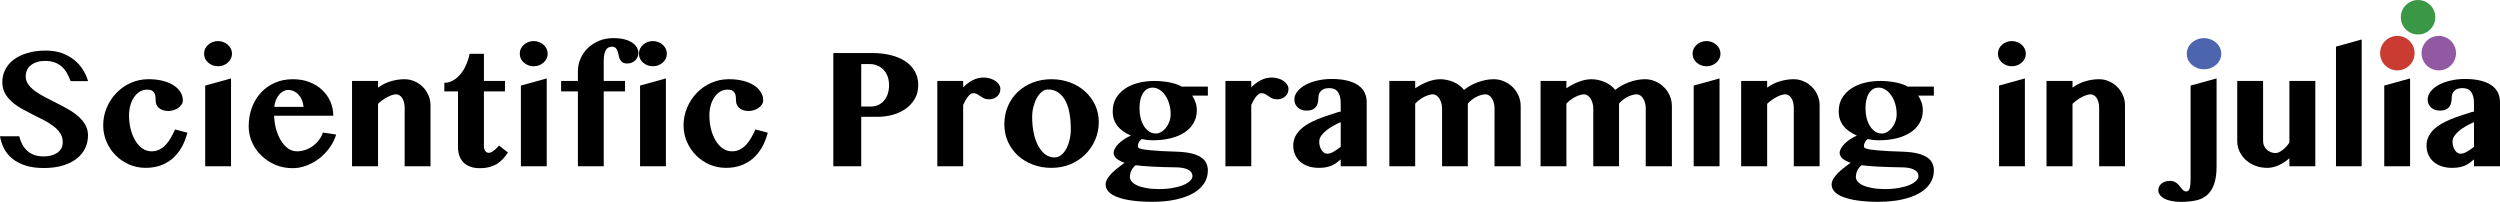
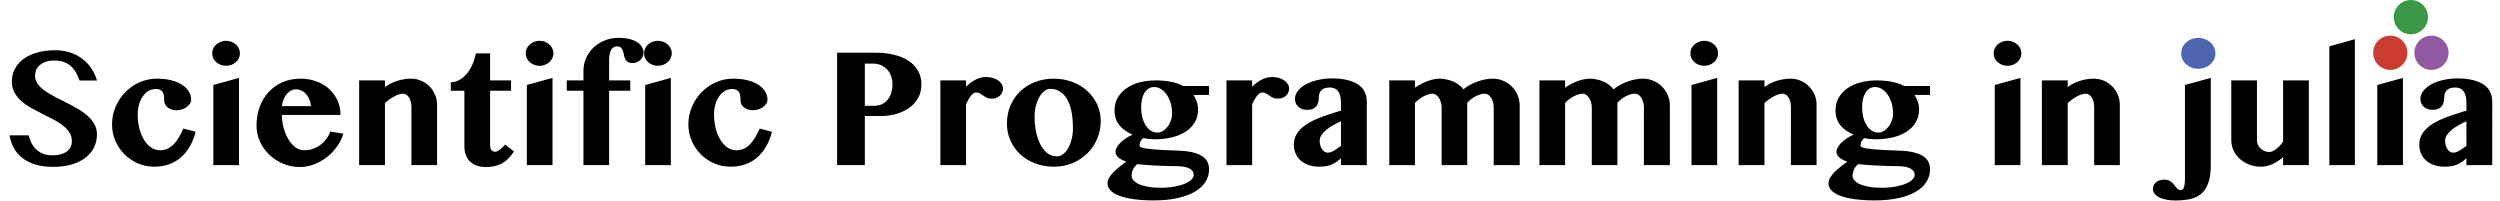
- <svg xmlns="http://www.w3.org/2000/svg" height="231.453" width="2866.172" id="svg3009" version="1.1" viewBox="-22.971 -24.668 475.504 42.821">
+ <svg xmlns="http://www.w3.org/2000/svg" height="231.453" width="2886.172" id="svg3009" version="1.1" viewBox="-22.971 -24.668 478.822 42.821">
  <defs id="defs2985">
    <style id="style2983">.cls-1{fill:#1a1a1a}</style>
  </defs>
-   <g id="g1088">
-     <flowRoot transform="matrix(0.1850092,0,0,0.1850092,530.8508,-131.4044)" style="font-style:normal;font-variant:normal;font-weight:normal;font-stretch:normal;font-size:40px;line-height:1.25;font-family:'Tamil MN';-inkscape-font-specification:'Tamil MN';letter-spacing:0px;word-spacing:0px;fill:#000000;fill-opacity:1;stroke:none;" id="flowRoot29" xml:space="preserve">
-       <flowRegion style="font-style:normal;font-variant:normal;font-weight:normal;font-stretch:normal;font-family:'Tamil MN';-inkscape-font-specification:'Tamil MN';fill:#000000;fill-opacity:1;" id="flowRegion31">
-         <rect style="font-style:normal;font-variant:normal;font-weight:normal;font-stretch:normal;font-family:'Tamil MN';-inkscape-font-specification:'Tamil MN';fill:#000000;fill-opacity:1;" y="-652.45" x="-1289.914" height="636.311" width="1047.839" id="rect33" />
+   <g id="g1088" transform="translate(1.850092)">
+     <flowRoot transform="matrix(0.1850092,0,0,0.1850092,530.8508,-131.4044)" style="font-style:normal;font-variant:normal;font-weight:normal;font-stretch:normal;font-size:40px;line-height:1.25;font-family:'Tamil MN';-inkscape-font-specification:'Tamil MN';letter-spacing:0px;word-spacing:0px;fill:#000000;fill-opacity:1;stroke:none" id="flowRoot29" xml:space="preserve">
+       <flowRegion style="font-style:normal;font-variant:normal;font-weight:normal;font-stretch:normal;font-family:'Tamil MN';-inkscape-font-specification:'Tamil MN';fill:#000000;fill-opacity:1" id="flowRegion31">
+         <rect style="font-style:normal;font-variant:normal;font-weight:normal;font-stretch:normal;font-family:'Tamil MN';-inkscape-font-specification:'Tamil MN';fill:#000000;fill-opacity:1" y="-652.45" x="-1289.914" height="636.311" width="1047.839" id="rect33" />
      </flowRegion>
      <flowPara id="flowPara35" />
    </flowRoot>
-     <flowRoot transform="matrix(0.1850092,0,0,0.1850092,363.4443,-119.9337)" style="font-style:normal;font-variant:normal;font-weight:normal;font-stretch:normal;font-size:40px;line-height:1.25;font-family:MN;-inkscape-font-specification:MN;letter-spacing:0px;word-spacing:0px;fill:#000000;fill-opacity:1;stroke:none;" id="flowRoot1011" xml:space="preserve">
-       <flowRegion style="fill:#000000;fill-opacity:1;" id="flowRegion1013">
-         <rect style="fill:#000000;fill-opacity:1;" y="595.389" x="70.893" height="382.133" width="658.79" id="rect1015" />
+     <flowRoot transform="matrix(0.1850092,0,0,0.1850092,363.4443,-119.9337)" style="font-style:normal;font-variant:normal;font-weight:normal;font-stretch:normal;font-size:40px;line-height:1.25;font-family:MN;-inkscape-font-specification:MN;letter-spacing:0px;word-spacing:0px;fill:#000000;fill-opacity:1;stroke:none" id="flowRoot1011" xml:space="preserve">
+       <flowRegion style="fill:#000000;fill-opacity:1" id="flowRegion1013">
+         <rect style="fill:#000000;fill-opacity:1" y="595.389" x="70.893" height="382.133" width="658.79" id="rect1015" />
      </flowRegion>
      <flowPara id="flowPara1017" />
    </flowRoot>
-     <flowRoot transform="matrix(0.1850092,0,0,0.1850092,394.2342,-28.15681)" style="font-style:normal;font-variant:normal;font-weight:normal;font-stretch:normal;font-size:40px;line-height:1.25;font-family:MN;-inkscape-font-specification:MN;letter-spacing:0px;word-spacing:0px;fill:#000000;fill-opacity:1;stroke:none;" id="flowRoot887" xml:space="preserve">
-       <flowRegion style="fill:#000000;fill-opacity:1;" id="flowRegion889">
-         <rect style="fill:#000000;fill-opacity:1;" y="394.712" x="335.01" height="166.282" width="178.509" id="rect891" />
+     <flowRoot transform="matrix(0.1850092,0,0,0.1850092,394.2342,-28.15681)" style="font-style:normal;font-variant:normal;font-weight:normal;font-stretch:normal;font-size:40px;line-height:1.25;font-family:MN;-inkscape-font-specification:MN;letter-spacing:0px;word-spacing:0px;fill:#000000;fill-opacity:1;stroke:none" id="flowRoot887" xml:space="preserve">
+       <flowRegion style="fill:#000000;fill-opacity:1" id="flowRegion889">
+         <rect style="fill:#000000;fill-opacity:1" y="394.712" x="335.01" height="166.282" width="178.509" id="rect891" />
      </flowRegion>
      <flowPara id="flowPara893" />
    </flowRoot>
    <path d="m 458.14,-9.739 a 3.657,3.657 0 1 1 3.661,-3.657 3.661,3.661 0 0 1 -3.661,3.657 z" id="path13-3" style="fill:#ca3c32;stroke-width:0.411" />
    <path d="m 466.93,-9.739 a 3.657,3.657 0 1 1 3.661,-3.657 3.661,3.661 0 0 1 -3.661,3.657 z" id="path25-5" style="fill:#9259a3;stroke-width:0.411" />
    <path d="m 462.537,-17.353 a 3.657,3.657 0 1 1 3.657,-3.657 3.653,3.653 0 0 1 -3.657,3.657 z" id="path31-6" style="fill:#399746;stroke-width:0.411" />
    <path id="path1027" d="m 413.479,-13.267 q 0,-0.688 0.271,-1.292 0.292,-0.604 0.792,-1.042 0.5,-0.458 1.167,-0.709 0.667,-0.271 1.417,-0.271 0.75,0 1.417,0.271 0.667,0.25 1.167,0.709 0.5,0.438 0.792,1.042 0.292,0.604 0.292,1.292 0,0.688 -0.292,1.292 -0.292,0.604 -0.792,1.042 -0.5,0.438 -1.167,0.709 -0.667,0.25 -1.417,0.25 -0.75,0 -1.417,-0.25 -0.667,-0.271 -1.167,-0.709 -0.5,-0.438 -0.792,-1.042 -0.271,-0.604 -0.271,-1.292 z" style="font-style:normal;font-variant:normal;font-weight:normal;font-stretch:normal;font-size:186.667px;line-height:1.25;font-family:'Tamil MN';-inkscape-font-specification:'Tamil MN';letter-spacing:0px;word-spacing:0px;fill:#4d64ae;fill-opacity:1;stroke:none;stroke-width:0.229" />
    <path d="m -41.096,10.97 q -2.158,0 -3.777,-0.506 -1.619,-0.506 -2.766,-1.4 -1.13,-0.894 -1.804,-2.125 -0.658,-1.231 -0.911,-2.698 h 4.081 q 0.219,0.894 0.624,1.686 0.405,0.776 1.029,1.349 0.624,0.573 1.484,0.911 0.86,0.32 1.99,0.32 0.759,0 1.484,-0.152 0.742,-0.169 1.315,-0.523 0.59,-0.354 0.944,-0.927 0.354,-0.59 0.354,-1.433 0,-1.079 -0.556,-1.905 -0.54,-0.826 -1.45,-1.501 -0.894,-0.691 -2.057,-1.282 -1.147,-0.59 -2.344,-1.18 -1.197,-0.607 -2.361,-1.248 -1.147,-0.658 -2.057,-1.467 -0.894,-0.809 -1.45,-1.821 -0.54,-1.012 -0.54,-2.327 0,-1.433 0.624,-2.647 0.624,-1.231 1.804,-2.125 1.197,-0.894 2.917,-1.4 1.72,-0.506 3.912,-0.506 1.821,0 3.288,0.506 1.467,0.506 2.58,1.383 1.13,0.86 1.889,2.04 0.776,1.18 1.18,2.546 h -3.71 q -0.32,-0.86 -0.742,-1.636 -0.422,-0.776 -1.045,-1.366 -0.624,-0.59 -1.501,-0.927 -0.877,-0.354 -2.108,-0.354 -1.147,0 -1.939,0.304 -0.793,0.304 -1.282,0.776 -0.489,0.455 -0.708,1.029 -0.202,0.573 -0.202,1.13 0,0.961 0.556,1.754 0.573,0.776 1.501,1.45 0.944,0.658 2.125,1.282 1.18,0.607 2.411,1.231 1.248,0.624 2.428,1.298 1.197,0.675 2.125,1.501 0.944,0.809 1.501,1.804 0.573,0.995 0.573,2.243 0,1.467 -0.607,2.732 -0.607,1.248 -1.804,2.192 -1.18,0.927 -2.951,1.467 -1.754,0.523 -4.047,0.523 z" style="font-style:normal;font-variant:normal;font-weight:normal;font-stretch:normal;font-size:34.535px;line-height:1.25;font-family:'Tamil MN';-inkscape-font-specification:'Tamil MN';letter-spacing:0px;word-spacing:0px;fill:#000000;fill-opacity:1;stroke:none;stroke-width:0.185" id="path1764" />
    <path d="m -19.123,-5.657 q -0.877,0 -1.602,0.438 -0.708,0.438 -1.214,1.197 -0.506,0.742 -0.776,1.737 -0.27,0.978 -0.27,2.074 0,1.518 0.337,2.9 0.354,1.383 0.978,2.445 0.624,1.045 1.501,1.669 0.894,0.624 1.99,0.624 0.911,0 1.636,-0.371 0.742,-0.371 1.332,-0.995 0.607,-0.641 1.079,-1.484 0.489,-0.843 0.911,-1.787 l 2.614,0.691 q -0.455,1.771 -1.265,3.17 -0.809,1.383 -1.939,2.344 -1.113,0.944 -2.546,1.45 -1.416,0.489 -3.086,0.489 -1.872,0 -3.524,-0.708 -1.636,-0.725 -2.867,-1.956 -1.214,-1.231 -1.922,-2.867 -0.708,-1.636 -0.708,-3.474 0,-2.007 0.759,-3.777 0.759,-1.787 2.057,-3.12 1.298,-1.349 3.052,-2.125 1.754,-0.776 3.727,-0.776 1.669,0 3.018,0.337 1.349,0.337 2.293,0.944 0.961,0.607 1.467,1.433 0.523,0.826 0.523,1.787 0,0.455 -0.27,0.86 -0.27,0.405 -0.708,0.725 -0.438,0.304 -1.012,0.489 -0.556,0.169 -1.13,0.169 -0.658,0 -1.147,-0.185 -0.489,-0.185 -0.826,-0.472 -0.337,-0.304 -0.506,-0.691 -0.169,-0.388 -0.169,-0.793 0,-0.405 -0.034,-0.826 -0.034,-0.438 -0.202,-0.776 -0.169,-0.354 -0.54,-0.573 -0.354,-0.219 -1.012,-0.219 z" style="font-style:normal;font-variant:normal;font-weight:normal;font-stretch:normal;font-size:34.535px;line-height:1.25;font-family:'Tamil MN';-inkscape-font-specification:'Tamil MN';letter-spacing:0px;word-spacing:0px;fill:#000000;fill-opacity:1;stroke:none;stroke-width:0.185" id="path1766" />
    <path id="path1875" d="m -6.83,-6.517 5.48,-1.518 V 10.599 h -5.48 z" style="font-style:normal;font-variant:normal;font-weight:normal;font-stretch:normal;font-size:34.535px;line-height:1.25;font-family:'Tamil MN';-inkscape-font-specification:'Tamil MN';letter-spacing:0px;word-spacing:0px;fill:#000000;fill-opacity:1;stroke:none;stroke-width:0.185" />
    <path id="path1768" d="m -7.066,-13.279 q 0,-0.556 0.219,-1.045 0.236,-0.489 0.641,-0.843 0.405,-0.371 0.944,-0.573 0.54,-0.219 1.147,-0.219 0.607,0 1.147,0.219 0.54,0.202 0.944,0.573 0.405,0.354 0.641,0.843 0.236,0.489 0.236,1.045 0,0.556 -0.236,1.045 -0.236,0.489 -0.641,0.843 -0.405,0.354 -0.944,0.573 -0.54,0.202 -1.147,0.202 -0.607,0 -1.147,-0.202 -0.54,-0.219 -0.944,-0.573 -0.405,-0.354 -0.641,-0.843 -0.219,-0.489 -0.219,-1.045 z" style="font-style:normal;font-variant:normal;font-weight:normal;font-stretch:normal;font-size:34.535px;line-height:1.25;font-family:'Tamil MN';-inkscape-font-specification:'Tamil MN';letter-spacing:0px;word-spacing:0px;fill:#000000;fill-opacity:1;stroke:none;stroke-width:0.185" />
    <path d="m 11.702,11.003 q -1.939,0 -3.642,-0.708 -1.686,-0.725 -2.951,-1.939 -1.265,-1.214 -1.99,-2.816 -0.725,-1.619 -0.725,-3.406 0,-2.142 0.675,-3.963 0.675,-1.838 1.905,-3.17 1.231,-1.349 2.968,-2.108 1.737,-0.759 3.862,-0.759 1.889,0 3.457,0.607 1.585,0.59 2.698,1.653 1.13,1.045 1.754,2.462 0.624,1.4 0.624,3.018 H 7.79 q 0.051,1.501 0.422,2.867 0.388,1.366 1.029,2.411 0.641,1.045 1.501,1.669 0.86,0.607 1.905,0.607 0.911,0 1.787,-0.304 0.877,-0.32 1.619,-0.86 0.742,-0.556 1.282,-1.282 0.54,-0.725 0.793,-1.535 l 2.816,0.422 q -0.422,1.467 -1.366,2.766 -0.927,1.298 -2.175,2.276 -1.248,0.961 -2.732,1.535 -1.467,0.556 -2.968,0.556 z m 2.327,-13.001 q -0.068,-0.809 -0.354,-1.467 -0.27,-0.658 -0.708,-1.13 -0.422,-0.472 -0.995,-0.725 -0.556,-0.27 -1.214,-0.27 -0.506,0 -0.995,0.253 -0.489,0.253 -0.894,0.725 -0.405,0.472 -0.691,1.147 -0.27,0.658 -0.354,1.467 z" style="font-style:normal;font-variant:normal;font-weight:normal;font-stretch:normal;font-size:34.535px;line-height:1.25;font-family:'Tamil MN';-inkscape-font-specification:'Tamil MN';letter-spacing:0px;word-spacing:0px;fill:#000000;fill-opacity:1;stroke:none;stroke-width:0.185" id="path1770" />
    <path d="m 35.479,-1.796 q 0,-0.691 -0.152,-1.231 -0.152,-0.54 -0.405,-0.894 -0.253,-0.371 -0.59,-0.556 -0.32,-0.185 -0.675,-0.185 -0.354,0 -0.826,0.152 -0.455,0.135 -0.961,0.405 -0.506,0.253 -1.029,0.624 -0.523,0.371 -1.012,0.826 V 10.599 h -5.514 V -7.495 h 5.514 v 1.416 q 1.265,-0.927 2.715,-1.349 1.45,-0.438 2.9,-0.438 1.113,0 2.108,0.438 1.012,0.422 1.754,1.18 0.759,0.742 1.197,1.754 0.455,0.995 0.455,2.142 v 12.951 h -5.48 z" style="font-style:normal;font-variant:normal;font-weight:normal;font-stretch:normal;font-size:34.535px;line-height:1.25;font-family:'Tamil MN';-inkscape-font-specification:'Tamil MN';letter-spacing:0px;word-spacing:0px;fill:#000000;fill-opacity:1;stroke:none;stroke-width:0.185" id="path1772" />
    <path d="m 43.893,-5.286 v -1.821 q 0.978,0 1.838,-0.489 0.877,-0.489 1.568,-1.315 0.708,-0.843 1.197,-1.956 0.506,-1.13 0.759,-2.395 h 3.035 v 5.767 h 4.469 v 2.209 h -4.469 V 6.4 q 0,0.54 0.27,0.944 0.287,0.405 0.776,0.405 0.287,0 0.624,-0.185 0.337,-0.202 0.641,-0.455 0.304,-0.253 0.54,-0.506 0.253,-0.27 0.354,-0.405 l 1.889,1.484 q -0.455,0.708 -1.012,1.315 -0.54,0.607 -1.248,1.062 -0.708,0.438 -1.636,0.691 -0.911,0.253 -2.125,0.253 -1.147,0 -2.007,-0.337 -0.843,-0.32 -1.416,-0.894 -0.573,-0.59 -0.86,-1.4 -0.287,-0.826 -0.287,-1.821 V -5.286 Z" style="font-style:normal;font-variant:normal;font-weight:normal;font-stretch:normal;font-size:34.535px;line-height:1.25;font-family:'Tamil MN';-inkscape-font-specification:'Tamil MN';letter-spacing:0px;word-spacing:0px;fill:#000000;fill-opacity:1;stroke:none;stroke-width:0.185" id="path1774" />
    <path id="path1863" d="m 60.132,-6.517 5.48,-1.518 V 10.599 h -5.48 z" style="font-style:normal;font-variant:normal;font-weight:normal;font-stretch:normal;font-size:34.535px;line-height:1.25;font-family:'Tamil MN';-inkscape-font-specification:'Tamil MN';letter-spacing:0px;word-spacing:0px;fill:#000000;fill-opacity:1;stroke:none;stroke-width:0.185" />
    <path id="path1776" d="m 59.896,-13.279 q 0,-0.556 0.219,-1.045 0.236,-0.489 0.641,-0.843 0.405,-0.371 0.944,-0.573 0.54,-0.219 1.147,-0.219 0.607,0 1.147,0.219 0.54,0.202 0.944,0.573 0.405,0.354 0.641,0.843 0.236,0.489 0.236,1.045 0,0.556 -0.236,1.045 -0.236,0.489 -0.641,0.843 -0.405,0.354 -0.944,0.573 -0.54,0.202 -1.147,0.202 -0.607,0 -1.147,-0.202 -0.54,-0.219 -0.944,-0.573 -0.405,-0.354 -0.641,-0.843 -0.219,-0.489 -0.219,-1.045 z" style="font-style:normal;font-variant:normal;font-weight:normal;font-stretch:normal;font-size:34.535px;line-height:1.25;font-family:'Tamil MN';-inkscape-font-specification:'Tamil MN';letter-spacing:0px;word-spacing:0px;fill:#000000;fill-opacity:1;stroke:none;stroke-width:0.185" />
    <path d="m 77.703,-7.495 h 4.519 v 2.209 h -4.519 V 10.599 h -5.48 V -5.286 h -3.558 v -2.209 h 3.558 v -2.074 q 0,-1.4 0.556,-2.664 0.556,-1.282 1.551,-2.243 1.012,-0.961 2.378,-1.535 1.383,-0.573 3.035,-0.573 1.383,0 2.395,0.27 1.012,0.27 1.653,0.725 0.641,0.438 0.944,1.012 0.32,0.556 0.32,1.147 0,0.455 -0.185,0.86 -0.169,0.405 -0.489,0.708 -0.32,0.304 -0.742,0.489 -0.422,0.169 -0.927,0.169 -0.691,0 -1.046,-0.253 -0.354,-0.27 -0.54,-0.658 -0.185,-0.405 -0.27,-0.86 -0.068,-0.472 -0.219,-0.86 -0.135,-0.405 -0.405,-0.658 -0.253,-0.27 -0.809,-0.27 -1.72,0 -1.72,2.968 z" style="font-style:normal;font-variant:normal;font-weight:normal;font-stretch:normal;font-size:34.535px;line-height:1.25;font-family:'Tamil MN';-inkscape-font-specification:'Tamil MN';letter-spacing:0px;word-spacing:0px;fill:#000000;fill-opacity:1;stroke:none;stroke-width:0.185" id="path1778" />
    <path id="path1859" d="m 85.409,-6.517 5.48,-1.518 V 10.599 h -5.48 z" style="font-style:normal;font-variant:normal;font-weight:normal;font-stretch:normal;font-size:34.535px;line-height:1.25;font-family:'Tamil MN';-inkscape-font-specification:'Tamil MN';letter-spacing:0px;word-spacing:0px;fill:#000000;fill-opacity:1;stroke:none;stroke-width:0.185" />
    <path id="path1780" d="m 85.173,-13.279 q 0,-0.556 0.219,-1.045 0.236,-0.489 0.641,-0.843 0.405,-0.371 0.944,-0.573 0.54,-0.219 1.147,-0.219 0.607,0 1.147,0.219 0.54,0.202 0.944,0.573 0.405,0.354 0.641,0.843 0.236,0.489 0.236,1.045 0,0.556 -0.236,1.045 -0.236,0.489 -0.641,0.843 -0.405,0.354 -0.944,0.573 -0.54,0.202 -1.147,0.202 -0.607,0 -1.147,-0.202 -0.54,-0.219 -0.944,-0.573 -0.405,-0.354 -0.641,-0.843 -0.219,-0.489 -0.219,-1.045 z" style="font-style:normal;font-variant:normal;font-weight:normal;font-stretch:normal;font-size:34.535px;line-height:1.25;font-family:'Tamil MN';-inkscape-font-specification:'Tamil MN';letter-spacing:0px;word-spacing:0px;fill:#000000;fill-opacity:1;stroke:none;stroke-width:0.185" />
    <path d="m 103.975,-5.657 q -0.877,0 -1.602,0.438 -0.708,0.438 -1.214,1.197 -0.506,0.742 -0.776,1.737 -0.27,0.978 -0.27,2.074 0,1.518 0.337,2.9 0.354,1.383 0.978,2.445 0.624,1.045 1.501,1.669 0.894,0.624 1.99,0.624 0.911,0 1.636,-0.371 0.742,-0.371 1.332,-0.995 0.607,-0.641 1.079,-1.484 0.489,-0.843 0.911,-1.787 l 2.614,0.691 q -0.455,1.771 -1.265,3.17 -0.809,1.383 -1.939,2.344 -1.113,0.944 -2.546,1.45 -1.416,0.489 -3.086,0.489 -1.872,0 -3.524,-0.708 -1.636,-0.725 -2.867,-1.956 -1.214,-1.231 -1.922,-2.867 -0.708,-1.636 -0.708,-3.474 0,-2.007 0.759,-3.777 0.759,-1.787 2.057,-3.12 1.298,-1.349 3.052,-2.125 1.754,-0.776 3.727,-0.776 1.669,0 3.018,0.337 1.349,0.337 2.293,0.944 0.961,0.607 1.467,1.433 0.523,0.826 0.523,1.787 0,0.455 -0.27,0.86 -0.27,0.405 -0.708,0.725 -0.438,0.304 -1.012,0.489 -0.556,0.169 -1.13,0.169 -0.658,0 -1.147,-0.185 -0.489,-0.185 -0.826,-0.472 -0.337,-0.304 -0.506,-0.691 -0.169,-0.388 -0.169,-0.793 0,-0.405 -0.034,-0.826 -0.034,-0.438 -0.202,-0.776 -0.169,-0.354 -0.54,-0.573 -0.354,-0.219 -1.012,-0.219 z" style="font-style:normal;font-variant:normal;font-weight:normal;font-stretch:normal;font-size:34.535px;line-height:1.25;font-family:'Tamil MN';-inkscape-font-specification:'Tamil MN';letter-spacing:0px;word-spacing:0px;fill:#000000;fill-opacity:1;stroke:none;stroke-width:0.185" id="path1782" />
    <path d="m 126.403,-13.414 h 8.364 q 2.024,0 3.777,0.438 1.771,0.422 3.069,1.265 1.298,0.843 2.04,2.108 0.759,1.265 0.759,2.951 0,1.703 -0.742,2.968 -0.742,1.265 -1.956,2.108 -1.197,0.843 -2.749,1.265 -1.551,0.422 -3.17,0.422 H 132.322 V 10.599 h -5.919 z m 5.919,11.349 h 1.922 q 0.995,0 1.737,-0.354 0.759,-0.371 1.248,-0.995 0.506,-0.624 0.742,-1.433 0.253,-0.826 0.253,-1.72 0,-1.079 -0.32,-1.922 -0.32,-0.843 -0.894,-1.416 -0.556,-0.573 -1.315,-0.877 -0.759,-0.304 -1.619,-0.304 h -1.754 z" style="font-style:normal;font-variant:normal;font-weight:normal;font-stretch:normal;font-size:34.535px;line-height:1.25;font-family:'Tamil MN';-inkscape-font-specification:'Tamil MN';letter-spacing:0px;word-spacing:0px;fill:#000000;fill-opacity:1;stroke:none;stroke-width:0.185" id="path1784" />
    <path d="m 153.94,10.599 h -5.48 V -7.495 h 5.48 v 1.349 q 0.911,-0.927 2.007,-1.501 1.096,-0.573 2.327,-0.573 0.742,0 1.383,0.202 0.658,0.185 1.13,0.523 0.489,0.337 0.759,0.776 0.287,0.438 0.287,0.944 0,0.489 -0.185,0.894 -0.185,0.388 -0.523,0.675 -0.32,0.287 -0.759,0.455 -0.422,0.152 -0.911,0.152 -0.658,0 -1.079,-0.202 -0.422,-0.202 -0.759,-0.455 -0.337,-0.253 -0.708,-0.455 -0.354,-0.202 -0.877,-0.202 -0.27,0 -0.556,0.219 -0.27,0.202 -0.54,0.556 -0.27,0.337 -0.523,0.793 -0.253,0.455 -0.472,0.927 z" style="font-style:normal;font-variant:normal;font-weight:normal;font-stretch:normal;font-size:34.535px;line-height:1.25;font-family:'Tamil MN';-inkscape-font-specification:'Tamil MN';letter-spacing:0px;word-spacing:0px;fill:#000000;fill-opacity:1;stroke:none;stroke-width:0.185" id="path1786" />
    <path d="m 172.674,10.936 q -2.158,0 -3.996,-0.708 -1.838,-0.708 -3.17,-1.939 -1.332,-1.248 -2.091,-2.934 -0.742,-1.686 -0.742,-3.626 0,-2.091 0.742,-3.845 0.759,-1.771 2.091,-3.035 1.332,-1.282 3.153,-1.99 1.838,-0.725 3.996,-0.725 2.158,0 3.996,0.708 1.855,0.691 3.187,1.922 1.349,1.231 2.108,2.884 0.759,1.653 0.759,3.558 0,2.007 -0.759,3.777 -0.759,1.771 -2.108,3.103 -1.332,1.315 -3.17,2.091 -1.838,0.759 -3.996,0.759 z m 0.641,-2.209 q 0.759,0 1.383,-0.489 0.641,-0.489 1.096,-1.315 0.455,-0.826 0.708,-1.905 0.27,-1.079 0.27,-2.26 0,-1.737 -0.253,-3.271 -0.253,-1.535 -0.843,-2.681 -0.573,-1.147 -1.518,-1.821 -0.927,-0.675 -2.276,-0.675 -0.641,0 -1.248,0.489 -0.59,0.472 -1.046,1.282 -0.455,0.809 -0.742,1.872 -0.27,1.062 -0.27,2.226 0,1.754 0.32,3.305 0.32,1.551 0.927,2.715 0.624,1.164 1.501,1.855 0.877,0.675 1.99,0.675 z" style="font-style:normal;font-variant:normal;font-weight:normal;font-stretch:normal;font-size:34.535px;line-height:1.25;font-family:'Tamil MN';-inkscape-font-specification:'Tamil MN';letter-spacing:0px;word-spacing:0px;fill:#000000;fill-opacity:1;stroke:none;stroke-width:0.185" id="path1788" />
    <path d="m 205.844,-6.298 v 1.905 h -3.322 q 0.438,0.675 0.708,1.45 0.27,0.776 0.27,1.686 0,1.501 -0.691,2.681 -0.675,1.18 -1.905,1.99 -1.231,0.809 -2.951,1.248 -1.703,0.422 -3.777,0.422 -0.59,0 -1.231,-0.067 -0.641,-0.084 -1.164,-0.185 -0.354,0.287 -0.573,0.691 -0.202,0.388 -0.202,0.826 0,0.135 0.068,0.253 0.084,0.118 0.371,0.236 0.287,0.101 0.826,0.202 0.556,0.084 1.484,0.169 0.927,0.084 2.31,0.169 1.4,0.067 3.356,0.135 1.804,0.067 3.035,0.388 1.231,0.304 1.973,0.826 0.759,0.506 1.079,1.214 0.337,0.691 0.337,1.551 0,1.518 -0.809,2.749 -0.809,1.231 -2.327,2.091 -1.518,0.86 -3.71,1.332 -2.192,0.472 -4.941,0.472 -2.479,0 -4.334,-0.27 -1.855,-0.253 -3.103,-0.742 -1.231,-0.472 -1.855,-1.147 -0.607,-0.675 -0.607,-1.501 0,-0.607 0.354,-1.197 0.354,-0.59 0.911,-1.18 0.573,-0.573 1.282,-1.13 0.725,-0.556 1.467,-1.113 -1.046,-0.354 -1.686,-0.877 -0.624,-0.54 -0.624,-1.214 0,-0.472 0.287,-0.978 0.287,-0.506 0.776,-0.995 0.506,-0.489 1.164,-0.927 0.658,-0.438 1.416,-0.776 -0.894,-0.405 -1.602,-0.894 -0.708,-0.489 -1.214,-1.113 -0.489,-0.624 -0.759,-1.4 -0.27,-0.776 -0.27,-1.754 0,-1.535 0.675,-2.732 0.691,-1.197 1.889,-2.024 1.197,-0.826 2.816,-1.248 1.636,-0.422 3.524,-0.422 0.894,0 1.754,0.101 0.877,0.084 1.636,0.253 0.759,0.169 1.349,0.388 0.607,0.202 0.961,0.455 z m -7.082,17.116 q -1.231,0 -2.462,-0.051 -1.231,-0.034 -2.344,-0.101 -1.096,-0.067 -1.99,-0.135 -0.894,-0.084 -1.45,-0.152 -0.59,0.472 -0.911,1.147 -0.304,0.691 -0.304,1.349 0,0.506 0.388,0.961 0.388,0.472 1.164,0.826 0.776,0.354 1.922,0.556 1.164,0.219 2.698,0.219 1.669,0 2.985,-0.253 1.315,-0.236 2.226,-0.624 0.927,-0.388 1.4,-0.877 0.489,-0.489 0.489,-0.978 0,-0.489 -0.27,-0.86 -0.27,-0.354 -0.776,-0.59 -0.489,-0.219 -1.197,-0.337 -0.691,-0.101 -1.568,-0.101 z m -3.963,-7.167 q 0.607,0 1.164,-0.337 0.573,-0.337 1.012,-0.911 0.455,-0.573 0.708,-1.298 0.27,-0.742 0.27,-1.535 0,-1.164 -0.304,-2.192 -0.304,-1.029 -0.826,-1.787 -0.523,-0.776 -1.214,-1.214 -0.691,-0.455 -1.467,-0.455 -0.742,0 -1.265,0.354 -0.523,0.354 -0.877,0.961 -0.337,0.59 -0.506,1.383 -0.152,0.793 -0.152,1.686 0,1.079 0.236,2.057 0.253,0.961 0.708,1.703 0.455,0.725 1.096,1.164 0.641,0.422 1.416,0.422 z" style="font-style:normal;font-variant:normal;font-weight:normal;font-stretch:normal;font-size:34.535px;line-height:1.25;font-family:'Tamil MN';-inkscape-font-specification:'Tamil MN';letter-spacing:0px;word-spacing:0px;fill:#000000;fill-opacity:1;stroke:none;stroke-width:0.185" id="path1790" />
    <path d="m 215.051,10.599 h -5.48 V -7.495 h 5.48 v 1.349 q 0.911,-0.927 2.007,-1.501 1.096,-0.573 2.327,-0.573 0.742,0 1.383,0.202 0.658,0.185 1.13,0.523 0.489,0.337 0.759,0.776 0.287,0.438 0.287,0.944 0,0.489 -0.185,0.894 -0.185,0.388 -0.523,0.675 -0.32,0.287 -0.759,0.455 -0.422,0.152 -0.911,0.152 -0.658,0 -1.079,-0.202 -0.422,-0.202 -0.759,-0.455 -0.337,-0.253 -0.708,-0.455 -0.354,-0.202 -0.877,-0.202 -0.27,0 -0.556,0.219 -0.27,0.202 -0.54,0.556 -0.27,0.337 -0.523,0.793 -0.253,0.455 -0.472,0.927 z" style="font-style:normal;font-variant:normal;font-weight:normal;font-stretch:normal;font-size:34.535px;line-height:1.25;font-family:'Tamil MN';-inkscape-font-specification:'Tamil MN';letter-spacing:0px;word-spacing:0px;fill:#000000;fill-opacity:1;stroke:none;stroke-width:0.185" id="path1792" />
    <path d="m 234.021,1.24 q -0.793,0.337 -1.602,0.793 -0.809,0.438 -1.467,0.978 -0.658,0.523 -1.079,1.13 -0.405,0.59 -0.405,1.248 0,0.523 0.135,0.995 0.135,0.455 0.371,0.809 0.236,0.337 0.523,0.54 0.304,0.202 0.641,0.202 0.658,0 1.349,-0.405 0.708,-0.422 1.535,-1.045 z m 5.514,9.359 h -5.514 V 9.148 q -0.455,0.388 -0.894,0.708 -0.438,0.32 -0.978,0.573 -0.523,0.236 -1.197,0.371 -0.675,0.135 -1.602,0.135 -1.248,0 -2.26,-0.354 -0.995,-0.354 -1.703,-0.978 -0.691,-0.641 -1.062,-1.501 -0.371,-0.86 -0.371,-1.855 0,-1.045 0.388,-1.872 0.405,-0.843 1.079,-1.518 0.691,-0.675 1.602,-1.214 0.927,-0.54 1.973,-0.978 1.062,-0.438 2.192,-0.809 1.13,-0.371 2.226,-0.725 l 0.607,-0.135 v -1.804 q 0,-0.86 -0.185,-1.467 -0.169,-0.607 -0.489,-0.978 -0.304,-0.388 -0.759,-0.556 -0.438,-0.169 -0.995,-0.169 -0.658,0 -1.096,0.169 -0.438,0.169 -0.708,0.472 -0.27,0.287 -0.388,0.675 -0.118,0.388 -0.118,0.826 0,0.523 -0.118,0.995 -0.101,0.472 -0.388,0.843 -0.27,0.354 -0.759,0.573 -0.472,0.219 -1.231,0.219 -0.573,0 -1.062,-0.169 -0.472,-0.185 -0.809,-0.489 -0.337,-0.32 -0.54,-0.742 -0.185,-0.438 -0.185,-0.927 0,-0.944 0.641,-1.737 0.641,-0.809 1.72,-1.4 1.096,-0.59 2.513,-0.911 1.433,-0.337 3.018,-0.337 1.939,0 3.339,0.354 1.416,0.354 2.327,0.995 0.911,0.641 1.349,1.551 0.438,0.911 0.438,2.04 z" style="font-style:normal;font-variant:normal;font-weight:normal;font-stretch:normal;font-size:34.535px;line-height:1.25;font-family:'Tamil MN';-inkscape-font-specification:'Tamil MN';letter-spacing:0px;word-spacing:0px;fill:#000000;fill-opacity:1;stroke:none;stroke-width:0.185" id="path1794" />
    <path d="m 266.651,-1.694 q 0,-0.607 -0.152,-1.147 -0.135,-0.54 -0.405,-0.944 -0.253,-0.405 -0.607,-0.641 -0.354,-0.236 -0.776,-0.236 -0.472,0 -0.995,0.169 -0.506,0.152 -1.012,0.422 -0.489,0.27 -0.944,0.624 -0.455,0.354 -0.776,0.759 V 10.599 h -5.464 V -1.694 q 0,-0.607 -0.169,-1.147 -0.152,-0.54 -0.422,-0.944 -0.27,-0.405 -0.624,-0.641 -0.354,-0.236 -0.725,-0.236 -0.438,0 -0.944,0.169 -0.506,0.152 -1.012,0.422 -0.489,0.27 -0.961,0.624 -0.472,0.354 -0.843,0.759 V 10.599 h -5.48 V -7.495 h 5.48 v 1.551 q 1.298,-0.877 2.681,-1.4 1.383,-0.523 2.664,-0.523 0.708,0 1.433,0.169 0.725,0.152 1.383,0.438 0.675,0.287 1.231,0.725 0.573,0.422 0.961,0.944 0.624,-0.506 1.366,-0.927 0.759,-0.422 1.568,-0.708 0.826,-0.304 1.669,-0.472 0.86,-0.169 1.703,-0.169 1.164,0 2.192,0.455 1.045,0.438 1.821,1.214 0.793,0.776 1.248,1.821 0.455,1.045 0.455,2.243 V 10.599 h -5.548 z" style="font-style:normal;font-variant:normal;font-weight:normal;font-stretch:normal;font-size:34.535px;line-height:1.25;font-family:'Tamil MN';-inkscape-font-specification:'Tamil MN';letter-spacing:0px;word-spacing:0px;fill:#000000;fill-opacity:1;stroke:none;stroke-width:0.185" id="path1796" />
    <path d="m 298.724,-1.694 q 0,-0.607 -0.152,-1.147 -0.135,-0.54 -0.405,-0.944 -0.253,-0.405 -0.607,-0.641 -0.354,-0.236 -0.776,-0.236 -0.472,0 -0.995,0.169 -0.506,0.152 -1.012,0.422 -0.489,0.27 -0.944,0.624 -0.455,0.354 -0.776,0.759 V 10.599 h -5.464 V -1.694 q 0,-0.607 -0.169,-1.147 -0.152,-0.54 -0.422,-0.944 -0.27,-0.405 -0.624,-0.641 -0.354,-0.236 -0.725,-0.236 -0.438,0 -0.944,0.169 -0.506,0.152 -1.012,0.422 -0.489,0.27 -0.961,0.624 -0.472,0.354 -0.843,0.759 V 10.599 h -5.48 V -7.495 h 5.48 v 1.551 q 1.298,-0.877 2.681,-1.4 1.383,-0.523 2.664,-0.523 0.708,0 1.433,0.169 0.725,0.152 1.383,0.438 0.675,0.287 1.231,0.725 0.573,0.422 0.961,0.944 0.624,-0.506 1.366,-0.927 0.759,-0.422 1.568,-0.708 0.826,-0.304 1.669,-0.472 0.86,-0.169 1.703,-0.169 1.164,0 2.192,0.455 1.045,0.438 1.821,1.214 0.793,0.776 1.248,1.821 0.455,1.045 0.455,2.243 V 10.599 h -5.548 z" style="font-style:normal;font-variant:normal;font-weight:normal;font-stretch:normal;font-size:34.535px;line-height:1.25;font-family:'Tamil MN';-inkscape-font-specification:'Tamil MN';letter-spacing:0px;word-spacing:0px;fill:#000000;fill-opacity:1;stroke:none;stroke-width:0.185" id="path1798" />
    <path id="path1871" d="m 308.892,-6.517 5.48,-1.518 V 10.599 h -5.48 z" style="font-style:normal;font-variant:normal;font-weight:normal;font-stretch:normal;font-size:34.535px;line-height:1.25;font-family:'Tamil MN';-inkscape-font-specification:'Tamil MN';letter-spacing:0px;word-spacing:0px;fill:#000000;fill-opacity:1;stroke:none;stroke-width:0.185" />
    <path id="path1800" d="m 308.656,-13.279 q 0,-0.556 0.219,-1.045 0.236,-0.489 0.641,-0.843 0.405,-0.371 0.944,-0.573 0.54,-0.219 1.147,-0.219 0.607,0 1.147,0.219 0.54,0.202 0.944,0.573 0.405,0.354 0.641,0.843 0.236,0.489 0.236,1.045 0,0.556 -0.236,1.045 -0.236,0.489 -0.641,0.843 -0.405,0.354 -0.944,0.573 -0.54,0.202 -1.147,0.202 -0.607,0 -1.147,-0.202 -0.54,-0.219 -0.944,-0.573 -0.405,-0.354 -0.641,-0.843 -0.219,-0.489 -0.219,-1.045 z" style="font-style:normal;font-variant:normal;font-weight:normal;font-stretch:normal;font-size:34.535px;line-height:1.25;font-family:'Tamil MN';-inkscape-font-specification:'Tamil MN';letter-spacing:0px;word-spacing:0px;fill:#000000;fill-opacity:1;stroke:none;stroke-width:0.185" />
    <path d="m 330.123,-1.796 q 0,-0.691 -0.152,-1.231 -0.152,-0.54 -0.405,-0.894 -0.253,-0.371 -0.59,-0.556 -0.32,-0.185 -0.675,-0.185 -0.354,0 -0.826,0.152 -0.455,0.135 -0.961,0.405 -0.506,0.253 -1.029,0.624 -0.523,0.371 -1.012,0.826 V 10.599 H 318.959 V -7.495 h 5.514 v 1.416 q 1.265,-0.927 2.715,-1.349 1.45,-0.438 2.9,-0.438 1.113,0 2.108,0.438 1.012,0.422 1.754,1.18 0.759,0.742 1.197,1.754 0.455,0.995 0.455,2.142 v 12.951 h -5.48 z" style="font-style:normal;font-variant:normal;font-weight:normal;font-stretch:normal;font-size:34.535px;line-height:1.25;font-family:'Tamil MN';-inkscape-font-specification:'Tamil MN';letter-spacing:0px;word-spacing:0px;fill:#000000;fill-opacity:1;stroke:none;stroke-width:0.185" id="path1802" />
    <path d="m 359.835,-6.298 v 1.905 h -3.322 q 0.438,0.675 0.708,1.45 0.27,0.776 0.27,1.686 0,1.501 -0.691,2.681 -0.675,1.18 -1.905,1.99 -1.231,0.809 -2.951,1.248 -1.703,0.422 -3.777,0.422 -0.59,0 -1.231,-0.067 -0.641,-0.084 -1.164,-0.185 -0.354,0.287 -0.573,0.691 -0.202,0.388 -0.202,0.826 0,0.135 0.068,0.253 0.084,0.118 0.371,0.236 0.287,0.101 0.826,0.202 0.556,0.084 1.484,0.169 0.927,0.084 2.31,0.169 1.4,0.067 3.356,0.135 1.804,0.067 3.035,0.388 1.231,0.304 1.973,0.826 0.759,0.506 1.079,1.214 0.337,0.691 0.337,1.551 0,1.518 -0.809,2.749 -0.809,1.231 -2.327,2.091 -1.518,0.86 -3.71,1.332 -2.192,0.472 -4.941,0.472 -2.479,0 -4.334,-0.27 -1.855,-0.253 -3.103,-0.742 -1.231,-0.472 -1.855,-1.147 -0.607,-0.675 -0.607,-1.501 0,-0.607 0.354,-1.197 0.354,-0.59 0.911,-1.18 0.573,-0.573 1.282,-1.13 0.725,-0.556 1.467,-1.113 -1.045,-0.354 -1.686,-0.877 -0.624,-0.54 -0.624,-1.214 0,-0.472 0.287,-0.978 0.287,-0.506 0.776,-0.995 0.506,-0.489 1.164,-0.927 0.658,-0.438 1.416,-0.776 -0.894,-0.405 -1.602,-0.894 -0.708,-0.489 -1.214,-1.113 -0.489,-0.624 -0.759,-1.4 -0.27,-0.776 -0.27,-1.754 0,-1.535 0.675,-2.732 0.691,-1.197 1.889,-2.024 1.197,-0.826 2.816,-1.248 1.636,-0.422 3.524,-0.422 0.894,0 1.754,0.101 0.877,0.084 1.636,0.253 0.759,0.169 1.349,0.388 0.607,0.202 0.961,0.455 z M 352.752,10.818 q -1.231,0 -2.462,-0.051 -1.231,-0.034 -2.344,-0.101 -1.096,-0.067 -1.99,-0.135 -0.894,-0.084 -1.45,-0.152 -0.59,0.472 -0.911,1.147 -0.304,0.691 -0.304,1.349 0,0.506 0.388,0.961 0.388,0.472 1.164,0.826 0.776,0.354 1.922,0.556 1.164,0.219 2.698,0.219 1.669,0 2.985,-0.253 1.315,-0.236 2.226,-0.624 0.927,-0.388 1.4,-0.877 0.489,-0.489 0.489,-0.978 0,-0.489 -0.27,-0.86 -0.27,-0.354 -0.776,-0.59 -0.489,-0.219 -1.197,-0.337 -0.691,-0.101 -1.568,-0.101 z m -3.963,-7.167 q 0.607,0 1.164,-0.337 0.573,-0.337 1.012,-0.911 0.455,-0.573 0.708,-1.298 0.27,-0.742 0.27,-1.535 0,-1.164 -0.304,-2.192 -0.304,-1.029 -0.826,-1.787 -0.523,-0.776 -1.214,-1.214 -0.691,-0.455 -1.467,-0.455 -0.742,0 -1.265,0.354 -0.523,0.354 -0.877,0.961 -0.337,0.59 -0.506,1.383 -0.152,0.793 -0.152,1.686 0,1.079 0.236,2.057 0.253,0.961 0.708,1.703 0.455,0.725 1.096,1.164 0.641,0.422 1.416,0.422 z" style="font-style:normal;font-variant:normal;font-weight:normal;font-stretch:normal;font-size:34.535px;line-height:1.25;font-family:'Tamil MN';-inkscape-font-specification:'Tamil MN';letter-spacing:0px;word-spacing:0px;fill:#000000;fill-opacity:1;stroke:none;stroke-width:0.185" id="path1804" />
    <path id="path1867" d="m 373.662,-6.517 5.48,-1.518 V 10.599 h -5.48 z" style="font-style:normal;font-variant:normal;font-weight:normal;font-stretch:normal;font-size:34.535px;line-height:1.25;font-family:'Tamil MN';-inkscape-font-specification:'Tamil MN';letter-spacing:0px;word-spacing:0px;fill:#000000;fill-opacity:1;stroke:none;stroke-width:0.185" />
    <path id="path1806" d="m 373.426,-13.279 q 0,-0.556 0.219,-1.045 0.236,-0.489 0.641,-0.843 0.405,-0.371 0.944,-0.573 0.54,-0.219 1.147,-0.219 0.607,0 1.147,0.219 0.54,0.202 0.944,0.573 0.405,0.354 0.641,0.843 0.236,0.489 0.236,1.045 0,0.556 -0.236,1.045 -0.236,0.489 -0.641,0.843 -0.405,0.354 -0.944,0.573 -0.54,0.202 -1.147,0.202 -0.607,0 -1.147,-0.202 -0.54,-0.219 -0.944,-0.573 -0.405,-0.354 -0.641,-0.843 -0.219,-0.489 -0.219,-1.045 z" style="font-style:normal;font-variant:normal;font-weight:normal;font-stretch:normal;font-size:34.535px;line-height:1.25;font-family:'Tamil MN';-inkscape-font-specification:'Tamil MN';letter-spacing:0px;word-spacing:0px;fill:#000000;fill-opacity:1;stroke:none;stroke-width:0.185" />
    <path d="m 394.893,-1.796 q 0,-0.691 -0.152,-1.231 -0.152,-0.54 -0.405,-0.894 -0.253,-0.371 -0.59,-0.556 -0.32,-0.185 -0.675,-0.185 -0.354,0 -0.826,0.152 -0.455,0.135 -0.961,0.405 -0.506,0.253 -1.029,0.624 -0.523,0.371 -1.012,0.826 V 10.599 h -5.514 V -7.495 h 5.514 v 1.416 q 1.265,-0.927 2.715,-1.349 1.45,-0.438 2.9,-0.438 1.113,0 2.108,0.438 1.012,0.422 1.754,1.18 0.759,0.742 1.197,1.754 0.455,0.995 0.455,2.142 v 12.951 h -5.48 z" style="font-style:normal;font-variant:normal;font-weight:normal;font-stretch:normal;font-size:34.535px;line-height:1.25;font-family:'Tamil MN';-inkscape-font-specification:'Tamil MN';letter-spacing:0px;word-spacing:0px;fill:#000000;fill-opacity:1;stroke:none;stroke-width:0.185" id="path1808" />
    <path id="path1851" d="m 419.799,10.599 q 0,2.411 -0.556,3.878 -0.54,1.484 -1.535,2.293 -0.995,0.826 -2.395,1.096 -1.4,0.287 -3.103,0.287 -1.147,0 -2.04,-0.202 -0.894,-0.185 -1.501,-0.523 -0.607,-0.337 -0.911,-0.793 -0.32,-0.438 -0.32,-0.927 0,-0.86 0.675,-1.433 0.675,-0.573 1.838,-0.573 0.438,0 0.793,0.135 0.337,0.135 0.607,0.337 0.27,0.219 0.489,0.455 0.202,0.253 0.354,0.472 0.388,0.506 0.641,0.675 0.27,0.169 0.489,0.169 0.236,0 0.422,-0.118 0.185,-0.118 0.304,-0.422 0.118,-0.304 0.169,-0.809 0.068,-0.506 0.068,-1.298 V -6.517 l 5.514,-1.518 z" style="font-style:normal;font-variant:normal;font-weight:normal;font-stretch:normal;font-size:34.535px;line-height:1.25;font-family:'Tamil MN';-inkscape-font-specification:'Tamil MN';letter-spacing:0px;word-spacing:0px;fill:#000000;fill-opacity:1;stroke:none;stroke-width:0.185" />
    <path d="M 429.664,-7.495 V 5.253 q 0,0.54 0.202,1.012 0.219,0.455 0.573,0.793 0.371,0.337 0.843,0.54 0.489,0.202 1.029,0.202 0.304,0 0.691,-0.169 0.388,-0.169 0.776,-0.472 0.405,-0.304 0.776,-0.708 0.388,-0.405 0.691,-0.894 V -7.495 h 5.497 V 10.599 h -5.497 V 8.912 q -1.079,0.927 -2.31,1.484 -1.214,0.54 -2.378,0.54 -1.349,0 -2.513,-0.438 -1.164,-0.455 -2.024,-1.214 -0.86,-0.776 -1.349,-1.804 -0.489,-1.045 -0.489,-2.226 V -7.495 Z" style="font-style:normal;font-variant:normal;font-weight:normal;font-stretch:normal;font-size:34.535px;line-height:1.25;font-family:'Tamil MN';-inkscape-font-specification:'Tamil MN';letter-spacing:0px;word-spacing:0px;fill:#000000;fill-opacity:1;stroke:none;stroke-width:0.185" id="path1812" />
    <path d="m 450.574,10.599 h -5.447 v -25.379 l 5.447,-1.518 z" style="font-style:normal;font-variant:normal;font-weight:normal;font-stretch:normal;font-size:34.535px;line-height:1.25;font-family:'Tamil MN';-inkscape-font-specification:'Tamil MN';letter-spacing:0px;word-spacing:0px;fill:#000000;fill-opacity:1;stroke:none;stroke-width:0.185" id="path1814" />
    <path id="path1855" d="m 455.363,-6.517 5.48,-1.518 V 10.599 h -5.48 z" style="font-style:normal;font-variant:normal;font-weight:normal;font-stretch:normal;font-size:34.535px;line-height:1.25;font-family:'Tamil MN';-inkscape-font-specification:'Tamil MN';letter-spacing:0px;word-spacing:0px;fill:#000000;fill-opacity:1;stroke:none;stroke-width:0.185" />
    <path d="m 474.401,1.24 q -0.793,0.337 -1.602,0.793 -0.809,0.438 -1.467,0.978 -0.658,0.523 -1.079,1.13 -0.405,0.59 -0.405,1.248 0,0.523 0.135,0.995 0.135,0.455 0.371,0.809 0.236,0.337 0.523,0.54 0.304,0.202 0.641,0.202 0.658,0 1.349,-0.405 0.708,-0.422 1.535,-1.045 z m 5.514,9.359 h -5.514 V 9.148 q -0.455,0.388 -0.894,0.708 -0.438,0.32 -0.978,0.573 -0.523,0.236 -1.197,0.371 -0.675,0.135 -1.602,0.135 -1.248,0 -2.26,-0.354 -0.995,-0.354 -1.703,-0.978 -0.691,-0.641 -1.062,-1.501 -0.371,-0.86 -0.371,-1.855 0,-1.045 0.388,-1.872 0.405,-0.843 1.079,-1.518 0.691,-0.675 1.602,-1.214 0.927,-0.54 1.973,-0.978 1.062,-0.438 2.192,-0.809 1.13,-0.371 2.226,-0.725 l 0.607,-0.135 v -1.804 q 0,-0.86 -0.185,-1.467 -0.169,-0.607 -0.489,-0.978 -0.304,-0.388 -0.759,-0.556 -0.438,-0.169 -0.995,-0.169 -0.658,0 -1.096,0.169 -0.438,0.169 -0.708,0.472 -0.27,0.287 -0.388,0.675 -0.118,0.388 -0.118,0.826 0,0.523 -0.118,0.995 -0.101,0.472 -0.388,0.843 -0.27,0.354 -0.759,0.573 -0.472,0.219 -1.231,0.219 -0.573,0 -1.062,-0.169 -0.472,-0.185 -0.809,-0.489 -0.337,-0.32 -0.54,-0.742 -0.185,-0.438 -0.185,-0.927 0,-0.944 0.641,-1.737 0.641,-0.809 1.72,-1.4 1.096,-0.59 2.513,-0.911 1.433,-0.337 3.018,-0.337 1.939,0 3.339,0.354 1.416,0.354 2.327,0.995 0.911,0.641 1.349,1.551 0.438,0.911 0.438,2.04 z" style="font-style:normal;font-variant:normal;font-weight:normal;font-stretch:normal;font-size:34.535px;line-height:1.25;font-family:'Tamil MN';-inkscape-font-specification:'Tamil MN';letter-spacing:0px;word-spacing:0px;fill:#000000;fill-opacity:1;stroke:none;stroke-width:0.185" id="path1818" />
  </g>
</svg>
